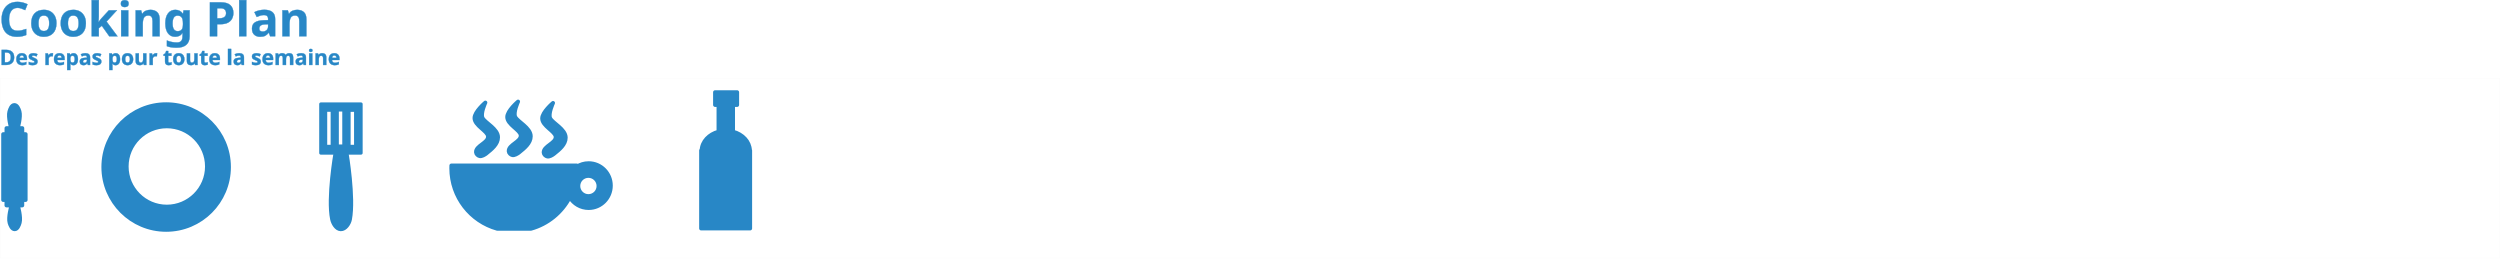
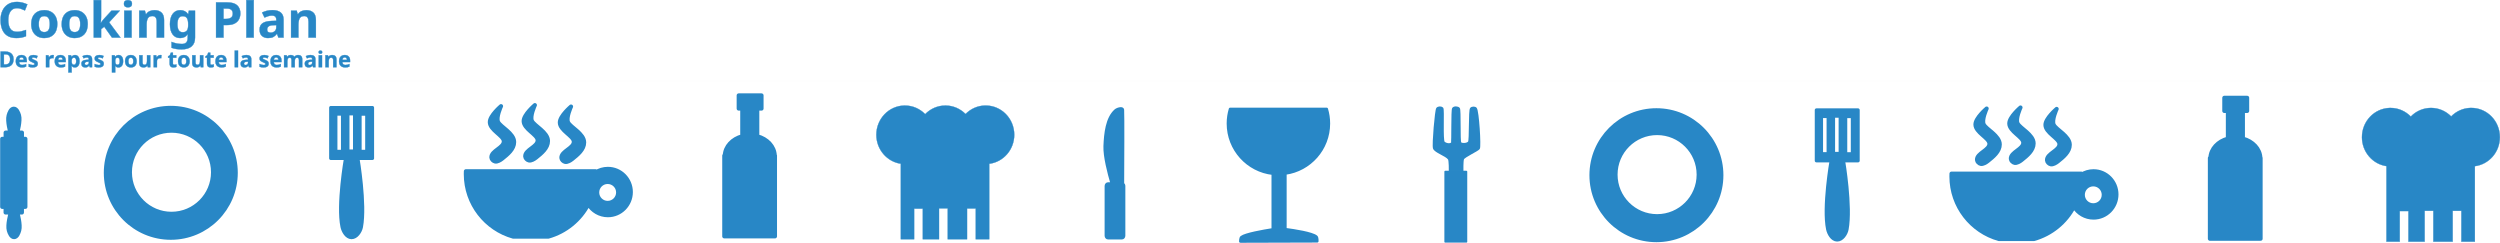
- <svg xmlns="http://www.w3.org/2000/svg" width="7573.188" height="781.906" id="svg4274" version="1.1">
+ <svg xmlns="http://www.w3.org/2000/svg" width="7320.007" height="710.875" id="svg4274" version="1.1">
  <defs id="defs4276" />
-   <g id="layer1" transform="translate(2300.875,396.7812)">
-     <rect style="opacity:0.022;color:#000000;fill:none;stroke:#000000;stroke-width:1.243;stroke-linecap:round;stroke-linejoin:round;stroke-miterlimit:4;stroke-opacity:1;stroke-dasharray:none;stroke-dashoffset:0;marker:none;visibility:visible;display:inline;overflow:visible;enable-background:accumulate" id="rect3845" width="7571.929" height="544.285" x="-2300.25" y="-159.78" />
+   <g id="layer1" transform="translate(2297.632,396.7812)">
+     <rect style="opacity:0.022;color:#000000;fill:none;stroke:#000000;stroke-width:1.243;stroke-linecap:round;stroke-linejoin:round;stroke-miterlimit:4;stroke-opacity:1;stroke-dasharray:none;stroke-dashoffset:0;marker:none;visibility:visible;display:inline;overflow:visible;enable-background:accumulate" id="rect3845" width="7571.929" height="544.285" x="-2304.291" y="-159.78" />
    <path style="color:#000000;fill:#2887c6;fill-opacity:1;stroke:#2887c6;stroke-width:12;stroke-linecap:round;stroke-linejoin:round;stroke-miterlimit:4;stroke-opacity:1;stroke-dashoffset:0;marker:none;visibility:visible;display:inline;overflow:visible;enable-background:accumulate" d="m -2257.371,-78.535 c -8.345,0.117 -12.8,11.989 -15.031,20.031 -4.475,16.133 5.156,49.969 5.156,49.969 l 20.219,-0.281 c 0,0 9.835,-34.118 5.094,-50.281 -2.329,-7.94 -7.164,-19.554 -15.438,-19.437 z m -23.781,70.031 0,18.25 -10.031,0 0,199.187 9.938,0 0,16.5 47.75,0 0,-16.5 10.188,0 0,-199.187 -10.094,0 0,-18.25 -47.75,0 z m 34.719,236.062 -20.219,0.281 c 0,0 -9.867,34.087 -5.125,50.25 2.329,7.94 7.195,19.554 15.469,19.438 8.345,-0.117 12.8,-11.989 15.031,-20.031 4.475,-16.133 -5.156,-49.938 -5.156,-49.938 z" id="rect3006" />
    <path style="color:#000000;fill:#2887c6;fill-opacity:1;stroke:#2887c6;stroke-width:12;stroke-linecap:round;stroke-linejoin:round;stroke-miterlimit:4;stroke-opacity:1;stroke-dashoffset:0;marker:none;visibility:visible;display:inline;overflow:visible;enable-background:accumulate" d="m -1797.527,-80.91 c -105.009,0 -190.156,85.116 -190.156,190.125 0,105.009 85.148,190.125 190.156,190.125 105.009,0 190.125,-85.116 190.125,-190.125 0,-105.009 -85.116,-190.125 -190.125,-190.125 z m 2,66.687 c 67.23,0 121.719,54.488 121.719,121.719 0,67.23 -54.489,121.75 -121.719,121.75 -67.23,0 -121.75,-54.52 -121.75,-121.75 0,-67.23 54.52,-121.719 121.75,-121.719 z" id="path3883" />
    <g id="g3961" transform="translate(-2472.965,1642.571)" style="fill:#2887c6;fill-opacity:1;stroke:#2887c6;stroke-opacity:1">
      <path id="path3903" d="m 1204.429,-1344.86 c 13.997,0.247 25.353,-16.826 27.857,-29.953 12.494,-65.504 -10,-199.462 -10,-199.462 l -34.286,0 c 0,0 -23.331,135.134 -10,198.781 2.715,12.964 12.56,30.389 26.429,30.634 z" style="fill:#2887c6;fill-opacity:1;stroke:#2887c6;stroke-width:11.715;stroke-linecap:butt;stroke-linejoin:miter;stroke-miterlimit:4;stroke-opacity:1;stroke-dasharray:none" />
      <path id="rect3905" d="m 1143.938,-1724.19 0,148.429 121.843,0 0,-148.429 -121.843,0 z m 49.743,17.787 20.107,0 0,109.597 -20.107,0 0,-109.597 z m -35.248,0.882 20.107,0 0,109.597 -20.107,0 0,-109.597 z m 70.898,0.192 20.138,0 0,109.559 -20.138,0 0,-109.559 z" style="color:#000000;fill:#2887c6;fill-opacity:1;stroke:#2887c6;stroke-width:9.762;stroke-linecap:round;stroke-linejoin:round;stroke-miterlimit:4;stroke-opacity:1;stroke-dasharray:none;stroke-dashoffset:0;marker:none;visibility:visible;display:inline;overflow:visible;enable-background:accumulate" />
    </g>
    <g id="g4148" transform="translate(-2288.965,1642.571)" style="fill:#2887c6;fill-opacity:1;stroke:#2887c6;stroke-opacity:1">
      <path id="path3883-5" d="m 1771.281,-1544.888 c -13.174,0 -25.447,3.84 -35.812,10.469 -0.031,-1.17 -0.044,-2.334 -0.094,-3.5 l -379.906,0 c -0.118,2.748 -0.188,5.505 -0.188,8.281 0,87.254 58.788,160.788 138.906,183.156 l 102.469,0 c 50.977,-14.232 93.318,-49.172 117.375,-95.188 11.795,19.454 33.02,32.406 57.25,32.406 37.058,0 67.094,-30.36 67.094,-67.812 0,-37.452 -30.036,-67.812 -67.094,-67.812 z m -0.719,38.25 c 16.963,0 30.719,13.756 30.719,30.719 0,16.963 -13.756,30.719 -30.719,30.719 -16.963,0 -30.719,-13.756 -30.719,-30.719 0,-16.963 13.756,-30.719 30.719,-30.719 z" style="color:#000000;fill:#2887c6;fill-opacity:1;stroke:#2887c6;stroke-width:12;stroke-linecap:round;stroke-linejoin:round;stroke-miterlimit:4;stroke-opacity:1;stroke-dasharray:none;stroke-dashoffset:0;marker:none;visibility:visible;display:inline;overflow:visible;enable-background:accumulate" />
      <path id="path4100" d="m 1430.084,-1578.055 c -1.208,-20.167 38.174,-28.365 36.365,-48.487 -1.465,-16.297 -40.579,-32.192 -40.911,-55.053 -0.278,-19.101 32.83,-46.972 32.83,-46.972 0,0 -15.321,32.927 -8.586,46.467 7.4,14.878 46.891,32.925 46.972,58.589 0.065,20.643 -19.184,36.162 -35.355,48.992 -5.076,4.027 -13.84,9.301 -20.203,8.081 -5.263,-1.009 -10.791,-6.268 -11.112,-11.617 z" style="fill:#2887c6;fill-opacity:1;stroke:#2887c6;stroke-width:12;stroke-linecap:round;stroke-linejoin:round;stroke-miterlimit:4;stroke-opacity:1;stroke-dasharray:none" />
      <path id="path4100-0" d="m 1529.173,-1581.082 c -1.208,-20.167 38.174,-28.365 36.365,-48.487 -1.465,-16.297 -40.579,-32.192 -40.911,-55.053 -0.278,-19.101 32.83,-46.972 32.83,-46.972 0,0 -15.321,32.927 -8.586,46.467 7.4,14.878 46.891,32.925 46.972,58.589 0.065,20.643 -19.184,36.162 -35.355,48.992 -5.076,4.027 -13.84,9.301 -20.203,8.081 -5.263,-1.009 -10.791,-6.268 -11.112,-11.617 z" style="fill:#2887c6;fill-opacity:1;stroke:#2887c6;stroke-width:12;stroke-linecap:round;stroke-linejoin:round;stroke-miterlimit:4;stroke-opacity:1;stroke-dasharray:none" />
      <path id="path4100-0-6" d="m 1635.061,-1576.92 c -1.208,-20.167 38.174,-28.365 36.365,-48.487 -1.465,-16.297 -40.579,-32.192 -40.911,-55.053 -0.278,-19.101 32.83,-46.972 32.83,-46.972 0,0 -15.321,32.927 -8.586,46.467 7.4,14.878 46.891,32.925 46.972,58.589 0.065,20.643 -19.184,36.162 -35.355,48.992 -5.076,4.027 -13.84,9.301 -20.203,8.081 -5.263,-1.009 -10.791,-6.268 -11.112,-11.617 z" style="fill:#2887c6;fill-opacity:1;stroke:#2887c6;stroke-width:12;stroke-linecap:round;stroke-linejoin:round;stroke-miterlimit:4;stroke-opacity:1;stroke-dasharray:none" />
    </g>
    <path style="color:#000000;fill:#2887c6;fill-opacity:1;stroke:#2887c6;stroke-width:12;stroke-linecap:round;stroke-linejoin:round;stroke-miterlimit:4;stroke-opacity:1;stroke-dasharray:none;stroke-dashoffset:0;marker:none;visibility:visible;display:inline;overflow:visible;enable-background:accumulate" d="m -134.715,-117.41 0,38.531 10.469,0 0,81.062 c -29.065,7.637 -50.305,30.028 -51.188,56.688 l -1.5,0 0,236.375 148.406,0 0,-236.375 -0.625,0 c -0.882,-26.653 -22.127,-49.044 -51.188,-56.688 l 0,-81.062 12.438,0 0,-38.531 -66.812,0 z" id="rect4154" />
    <text xml:space="preserve" style="font-size:40px;font-style:normal;font-weight:normal;line-height:125%;letter-spacing:0px;word-spacing:0px;fill:#2887c6;fill-opacity:1;stroke:#2887c6;stroke-opacity:1;font-family:Sans" x="-2304.304" y="-286.875" id="text2994">
      <tspan id="tspan2996" x="-2304.304" y="-286.875" style="font-size:144px;font-weight:bold;fill:#2887c6;fill-opacity:1;stroke:#2887c6;stroke-opacity:1;-inkscape-font-specification:Sans Bold">Cooking Plan</tspan>
    </text>
    <text xml:space="preserve" style="font-size:40px;font-style:normal;font-weight:normal;line-height:125%;letter-spacing:0px;word-spacing:0px;fill:#2887c6;fill-opacity:1;stroke:#2887c6;stroke-opacity:1;font-family:Sans" x="-2301.639" y="-199.997" id="text2994-4">
      <tspan id="tspan2996-6" x="-2301.639" y="-199.997" style="font-size:64px;font-weight:bold;fill:#2887c6;fill-opacity:1;stroke:#2887c6;stroke-opacity:1;-inkscape-font-specification:Sans Bold">Des repas pour toute la semaine</tspan>
    </text>
+     <path style="color:#000000;fill:#2887c6;stroke:#2887c6;stroke-width:0.843;stroke-linecap:round;stroke-linejoin:round;stroke-miterlimit:4;stroke-opacity:1;stroke-dasharray:none;stroke-dashoffset:0;marker:none;visibility:visible;display:inline;overflow:visible;enable-background:accumulate" d="m 586.279,-87.778 c -22.159,0.575 -42.176,9.997 -56.823,24.919 -15.115,-15.353 -35.921,-24.857 -58.898,-24.857 -23.184,0 -44.173,9.653 -59.319,25.258 -15.147,-15.605 -36.106,-25.258 -59.289,-25.258 -0.722,0 -1.449,-0.019 -2.166,0 -45.186,1.172 -81.459,39.047 -81.459,85.6 0,43.147 31.175,78.843 71.713,84.768 l 0,221.16 38.864,0 0,-89.604 25.479,0 0,89.604 47.438,0 0,-90.343 25.509,0 0,90.343 56.552,0 0,-90.282 25.509,0 0,90.282 39.436,0 0,-221.006 c 41.285,-5.231 73.247,-41.261 73.247,-84.953 0,-47.291 -37.441,-85.63 -83.625,-85.63 -0.722,0 -1.449,-0.019 -2.166,0 z" id="rect3007" />
+     <path style="color:#000000;fill:#2887c6;fill-opacity:1;fill-rule:evenodd;stroke:#2887c6;stroke-width:6.704;stroke-linecap:round;stroke-linejoin:round;stroke-miterlimit:4;stroke-opacity:1;stroke-dasharray:none;stroke-dashoffset:0;marker:none;visibility:visible;display:inline;overflow:visible;enable-background:accumulate" d="m 983.836,-79.715 c -5.306,0.082 -12.35,2.939 -15.585,5.793 -25.638,22.619 -30.221,67.982 -31.684,104.944 -1.179,29.803 11.582,78.975 20.461,109.226 l -10.316,0 c -3.706,0 -6.69,3.407 -6.69,7.64 l 0,145.495 c 0,4.233 2.984,7.64 6.69,7.64 l 40.653,0 c 3.706,0 6.689,-3.407 6.689,-7.64 l 0,-145.495 c 0,-2.887 -1.396,-5.389 -3.455,-6.688 0.309,-54.777 1.008,-201.259 -0.073,-216.297 -0.247,-3.437 -3.059,-4.673 -6.69,-4.618 z" id="rect3864" />
+     <path style="color:#000000;fill:#2887c6;fill-opacity:1;fill-rule:evenodd;stroke:#2887c6;stroke-width:8;stroke-linecap:round;stroke-linejoin:round;stroke-miterlimit:4;stroke-opacity:1;stroke-dasharray:none;stroke-dashoffset:0;marker:none;visibility:visible;display:inline;overflow:visible;enable-background:accumulate" d="m 1304.25,-77.531 c -4.029,13.437 -6.188,27.689 -6.188,42.438 0,75.956 57.448,138.5 131.25,146.594 l 0,163.562 c -28.248,4.486 -80.355,13.713 -91.781,22.5 -3.415,2.626 -3.187,12.531 -3.187,12.531 l 224.781,-0.688 c 0,0 0.582,-10.598 -2.844,-13.344 -12.675,-10.158 -63.18,-17.988 -90.594,-21.594 l 0,-163.469 c 71.928,-9.814 127.344,-71.469 127.344,-146.094 0,-14.748 -2.158,-29.001 -6.187,-42.438 l -282.594,0 z" id="path3869" />
+     <path style="color:#000000;fill:#2887c6;fill-opacity:1;fill-rule:evenodd;stroke:#2887c6;stroke-width:5.201;stroke-linecap:round;stroke-linejoin:round;stroke-miterlimit:4;stroke-opacity:1;stroke-dasharray:none;stroke-dashoffset:0;marker:none;visibility:visible;display:inline;overflow:visible;enable-background:accumulate" d="m 1965.329,-82.678 c -3.491,-0.058 -6.899,1.027 -8.641,3.413 -3.622,4.964 -1.202,99.438 -3.521,101.575 -5.636,5.193 -17.083,2.678 -22.861,-2.357 -6.166,-5.373 -0.612,-96.57 -4.415,-99.95 -3.919,-3.483 -11.533,-3.588 -15.737,0.623 -3.842,3.849 -12.826,106.127 -9.508,116.554 3.523,11.07 35.733,20.266 43.772,31.529 3.096,4.337 2.627,35.077 2.627,35.077 l 37.651,-0.054 c 0,0 -0.593,-28.942 1.761,-35.023 2.801,-7.237 42.115,-24.629 46.4,-30.635 4.08,-5.72 -2.293,-109.234 -8.749,-117.34 -3.091,-3.881 -11.528,-3.642 -14.898,0 -5.112,5.524 -1.683,93.308 -6.122,98.596 -5.273,6.282 -20.928,6.579 -24.514,2.113 -3.767,-4.693 -0.363,-96.644 -4.171,-100.709 -2.02,-2.156 -5.583,-3.355 -9.074,-3.413 z m -31.231,188.47 0,205.264 61.785,0 0,-205.264 -61.785,0 z" id="rect3880" />
+     <path style="color:#000000;fill:#2887c6;fill-opacity:1;stroke:#2887c6;stroke-width:12;stroke-linecap:round;stroke-linejoin:round;stroke-miterlimit:4;stroke-opacity:1;stroke-dashoffset:0;marker:none;visibility:visible;display:inline;overflow:visible;enable-background:accumulate" d="m 2552.372,-73.928 c -105.009,0 -190.156,85.116 -190.156,190.125 0,105.009 85.148,190.125 190.156,190.125 105.009,0 190.125,-85.116 190.125,-190.125 0,-105.009 -85.116,-190.125 -190.125,-190.125 z m 2,66.687 c 67.23,0 121.719,54.488 121.719,121.719 0,67.23 -54.489,121.75 -121.719,121.75 -67.23,0 -121.75,-54.52 -121.75,-121.75 0,-67.23 54.52,-121.719 121.75,-121.719 z" id="path3883-51" />
+     <g id="g3961-7" transform="translate(1876.935,1649.554)" style="fill:#2887c6;fill-opacity:1;stroke:#2887c6;stroke-opacity:1">
+       <path id="path3903-6" d="m 1204.429,-1344.86 c 13.997,0.247 25.353,-16.826 27.857,-29.953 12.494,-65.504 -10,-199.462 -10,-199.462 l -34.286,0 c 0,0 -23.331,135.134 -10,198.781 2.715,12.964 12.56,30.389 26.429,30.634 z" style="fill:#2887c6;fill-opacity:1;stroke:#2887c6;stroke-width:11.715;stroke-linecap:butt;stroke-linejoin:miter;stroke-miterlimit:4;stroke-opacity:1;stroke-dasharray:none" />
+       <path id="rect3905-9" d="m 1143.938,-1724.19 0,148.429 121.843,0 0,-148.429 -121.843,0 z m 49.743,17.787 20.107,0 0,109.597 -20.107,0 0,-109.597 z m -35.248,0.882 20.107,0 0,109.597 -20.107,0 0,-109.597 z m 70.898,0.192 20.138,0 0,109.559 -20.138,0 0,-109.559 z" style="color:#000000;fill:#2887c6;fill-opacity:1;stroke:#2887c6;stroke-width:9.762;stroke-linecap:round;stroke-linejoin:round;stroke-miterlimit:4;stroke-opacity:1;stroke-dasharray:none;stroke-dashoffset:0;marker:none;visibility:visible;display:inline;overflow:visible;enable-background:accumulate" />
+     </g>
+     <g id="g4148-7" transform="translate(2060.935,1649.554)" style="fill:#2887c6;fill-opacity:1;stroke:#2887c6;stroke-opacity:1">
+       <path id="path3883-5-1" d="m 1771.281,-1544.888 c -13.174,0 -25.447,3.84 -35.812,10.469 -0.031,-1.17 -0.044,-2.334 -0.094,-3.5 l -379.906,0 c -0.118,2.748 -0.188,5.505 -0.188,8.281 0,87.254 58.788,160.788 138.906,183.156 l 102.469,0 c 50.977,-14.232 93.318,-49.172 117.375,-95.188 11.795,19.454 33.02,32.406 57.25,32.406 37.058,0 67.094,-30.36 67.094,-67.812 0,-37.452 -30.036,-67.812 -67.094,-67.812 z m -0.719,38.25 c 16.963,0 30.719,13.756 30.719,30.719 0,16.963 -13.756,30.719 -30.719,30.719 -16.963,0 -30.719,-13.756 -30.719,-30.719 0,-16.963 13.756,-30.719 30.719,-30.719 z" style="color:#000000;fill:#2887c6;fill-opacity:1;stroke:#2887c6;stroke-width:12;stroke-linecap:round;stroke-linejoin:round;stroke-miterlimit:4;stroke-opacity:1;stroke-dasharray:none;stroke-dashoffset:0;marker:none;visibility:visible;display:inline;overflow:visible;enable-background:accumulate" />
+       <path id="path4100-7" d="m 1430.084,-1578.055 c -1.208,-20.167 38.174,-28.365 36.365,-48.487 -1.465,-16.297 -40.579,-32.192 -40.911,-55.053 -0.278,-19.101 32.83,-46.972 32.83,-46.972 0,0 -15.321,32.927 -8.586,46.467 7.4,14.878 46.891,32.925 46.972,58.589 0.065,20.643 -19.184,36.162 -35.355,48.992 -5.076,4.027 -13.84,9.301 -20.203,8.081 -5.263,-1.009 -10.791,-6.268 -11.112,-11.617 z" style="fill:#2887c6;fill-opacity:1;stroke:#2887c6;stroke-width:12;stroke-linecap:round;stroke-linejoin:round;stroke-miterlimit:4;stroke-opacity:1;stroke-dasharray:none" />
+       <path id="path4100-0-9" d="m 1529.173,-1581.082 c -1.208,-20.167 38.174,-28.365 36.365,-48.487 -1.465,-16.297 -40.579,-32.192 -40.911,-55.053 -0.278,-19.101 32.83,-46.972 32.83,-46.972 0,0 -15.321,32.927 -8.586,46.467 7.4,14.878 46.891,32.925 46.972,58.589 0.065,20.643 -19.184,36.162 -35.355,48.992 -5.076,4.027 -13.84,9.301 -20.203,8.081 -5.263,-1.009 -10.791,-6.268 -11.112,-11.617 z" style="fill:#2887c6;fill-opacity:1;stroke:#2887c6;stroke-width:12;stroke-linecap:round;stroke-linejoin:round;stroke-miterlimit:4;stroke-opacity:1;stroke-dasharray:none" />
+       <path id="path4100-0-6-7" d="m 1635.061,-1576.92 c -1.208,-20.167 38.174,-28.365 36.365,-48.487 -1.465,-16.297 -40.579,-32.192 -40.911,-55.053 -0.278,-19.101 32.83,-46.972 32.83,-46.972 0,0 -15.321,32.927 -8.586,46.467 7.4,14.878 46.891,32.925 46.972,58.589 0.065,20.643 -19.184,36.162 -35.355,48.992 -5.076,4.027 -13.84,9.301 -20.203,8.081 -5.263,-1.009 -10.791,-6.268 -11.112,-11.617 z" style="fill:#2887c6;fill-opacity:1;stroke:#2887c6;stroke-width:12;stroke-linecap:round;stroke-linejoin:round;stroke-miterlimit:4;stroke-opacity:1;stroke-dasharray:none" />
+     </g>
+     <path style="color:#000000;fill:#2887c6;fill-opacity:1;stroke:#2887c6;stroke-width:12;stroke-linecap:round;stroke-linejoin:round;stroke-miterlimit:4;stroke-opacity:1;stroke-dasharray:none;stroke-dashoffset:0;marker:none;visibility:visible;display:inline;overflow:visible;enable-background:accumulate" d="m 4215.185,-110.428 0,38.531 10.469,0 0,81.062 C 4196.589,16.803 4175.349,39.194 4174.466,65.854 l -1.5,0 0,236.375 148.406,0 0,-236.375 -0.625,0 c -0.882,-26.653 -22.127,-49.044 -51.188,-56.688 l 0,-81.062 12.438,0 0,-38.531 -66.812,0 z" id="rect4154-6" />
+     <path style="color:#000000;fill:#2887c6;stroke:#2887c6;stroke-width:0.843;stroke-linecap:round;stroke-linejoin:round;stroke-miterlimit:4;stroke-opacity:1;stroke-dasharray:none;stroke-dashoffset:0;marker:none;visibility:visible;display:inline;overflow:visible;enable-background:accumulate" d="m 4936.178,-80.796 c -22.159,0.575 -42.176,9.997 -56.823,24.919 -15.115,-15.353 -35.921,-24.857 -58.898,-24.857 -23.184,0 -44.173,9.653 -59.319,25.258 -15.147,-15.605 -36.106,-25.258 -59.289,-25.258 -0.722,0 -1.449,-0.019 -2.166,0 -45.186,1.172 -81.459,39.047 -81.459,85.6 0,43.147 31.175,78.843 71.713,84.768 l 0,221.16 38.864,0 0,-89.604 25.479,0 0,89.604 47.438,0 0,-90.343 25.509,0 0,90.343 56.552,0 0,-90.282 25.509,0 0,90.282 39.436,0 0,-221.006 c 41.285,-5.231 73.247,-41.261 73.247,-84.953 0,-47.291 -37.441,-85.63 -83.625,-85.63 -0.722,0 -1.449,-0.019 -2.166,0 z" id="rect3007-4" />
  </g>
</svg>
